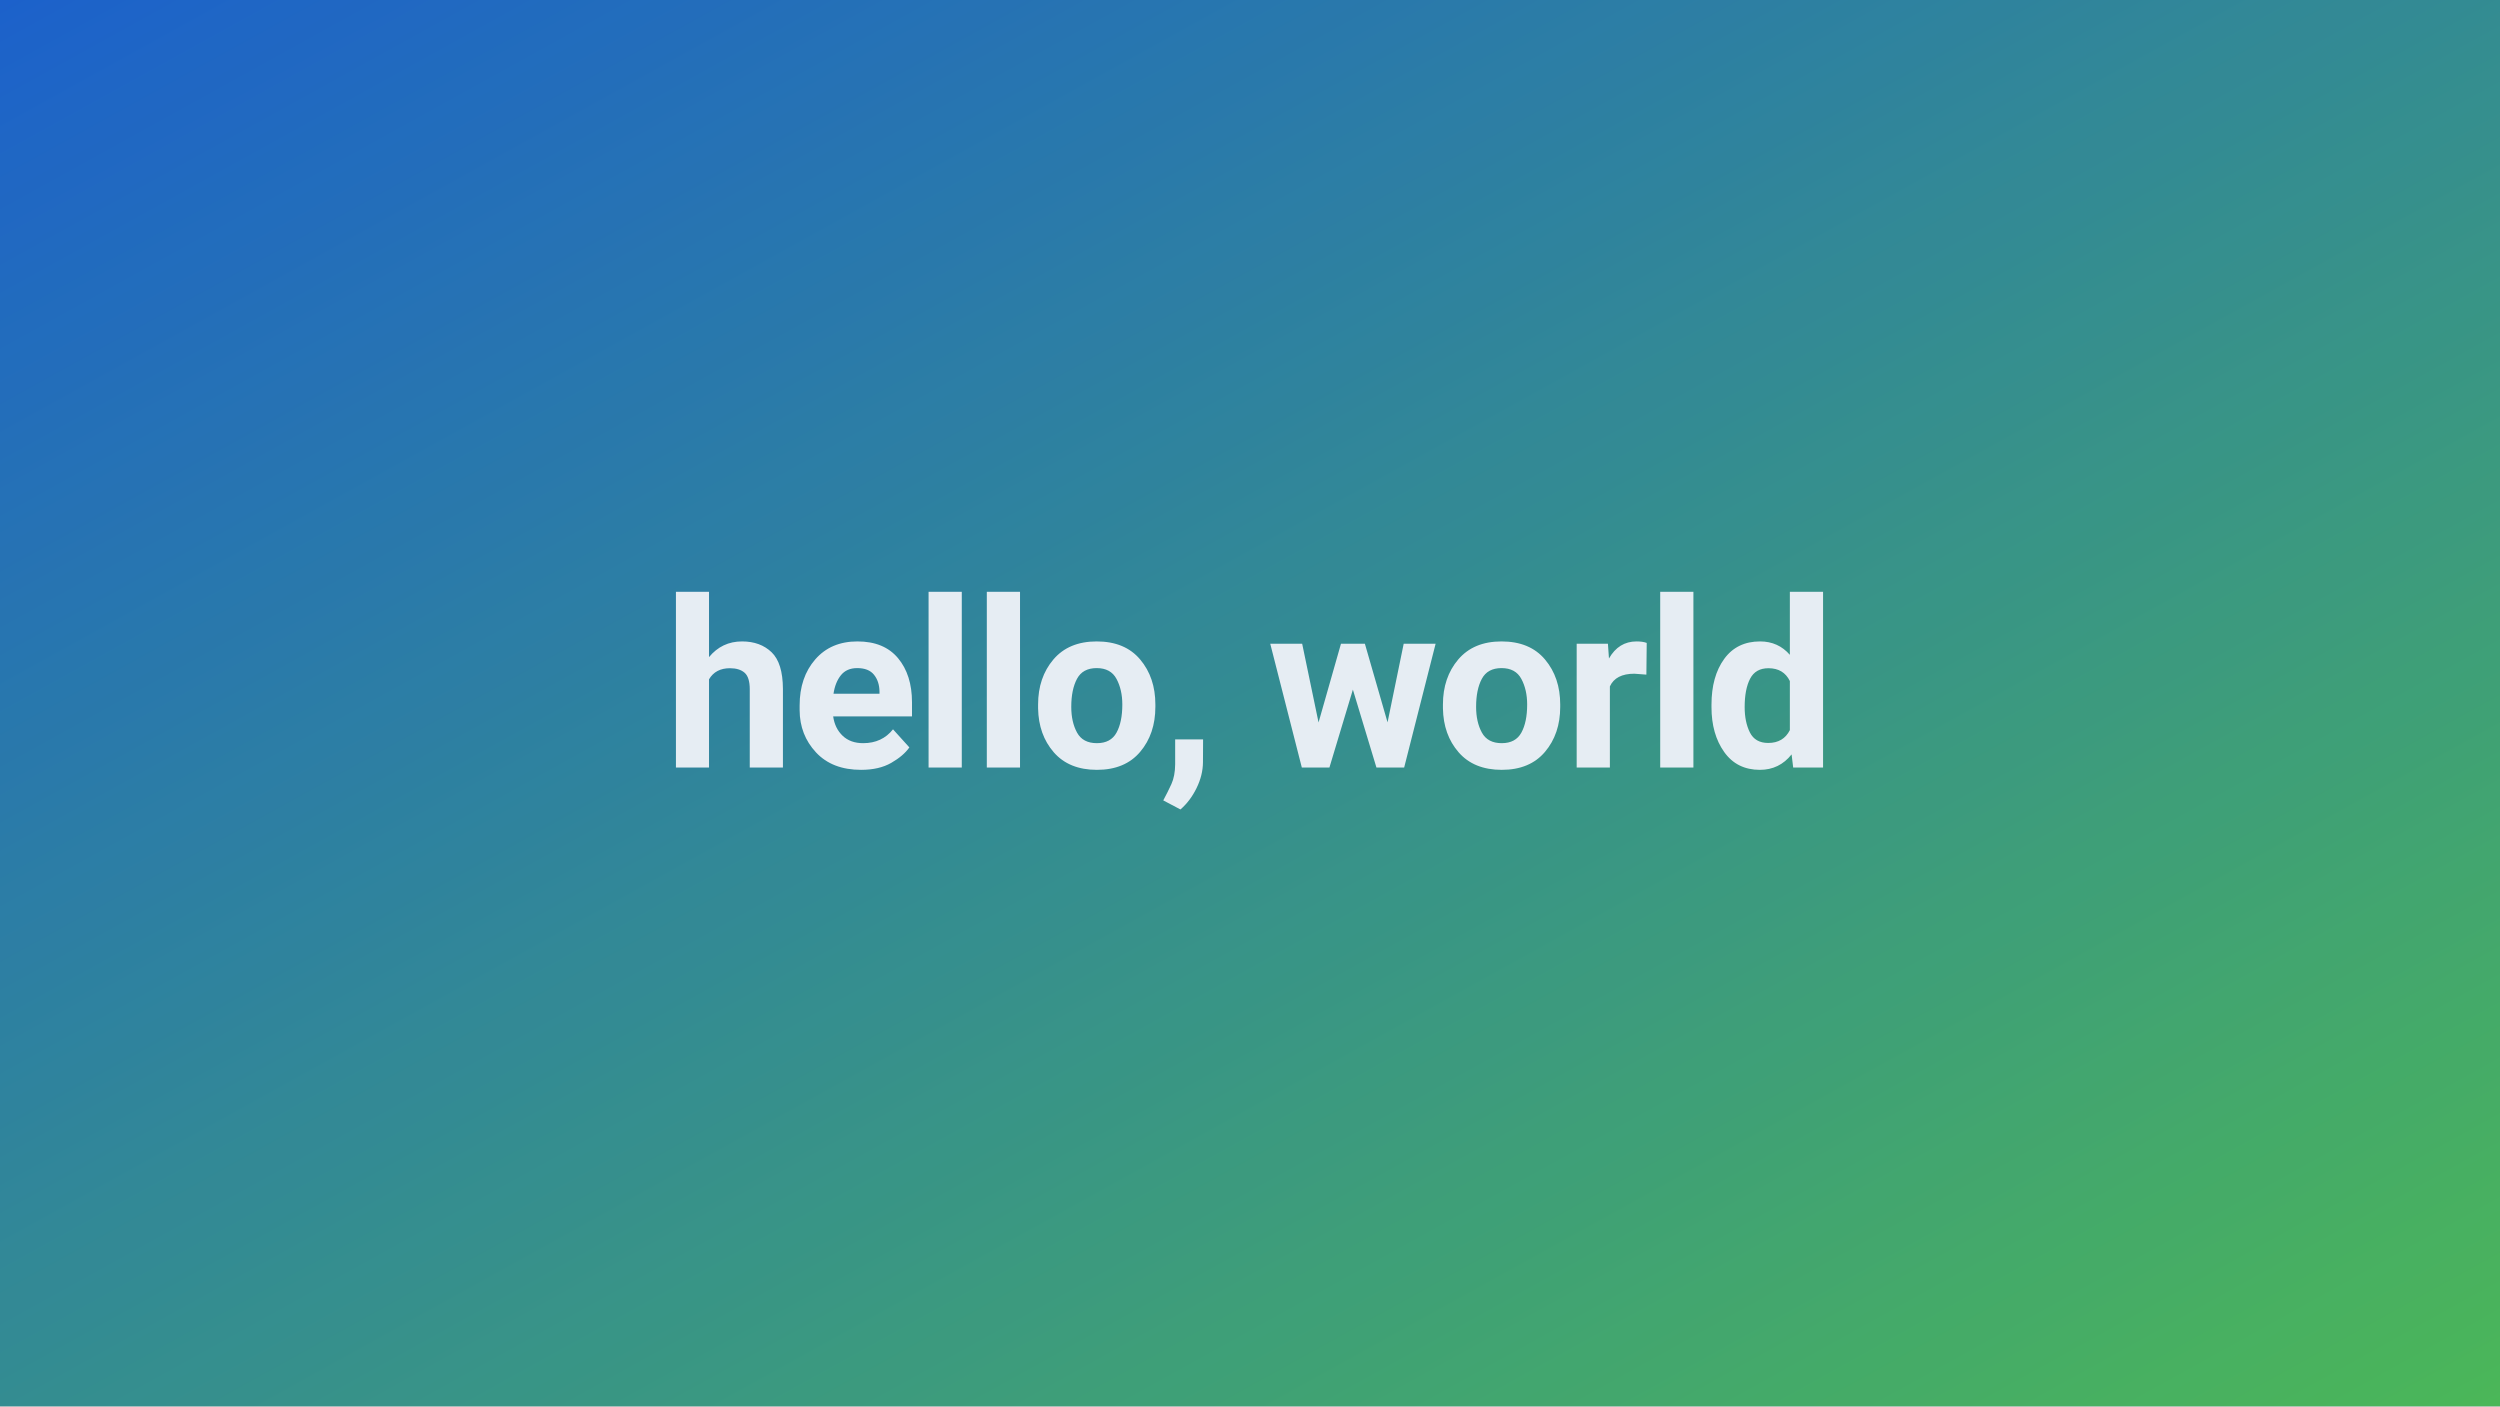
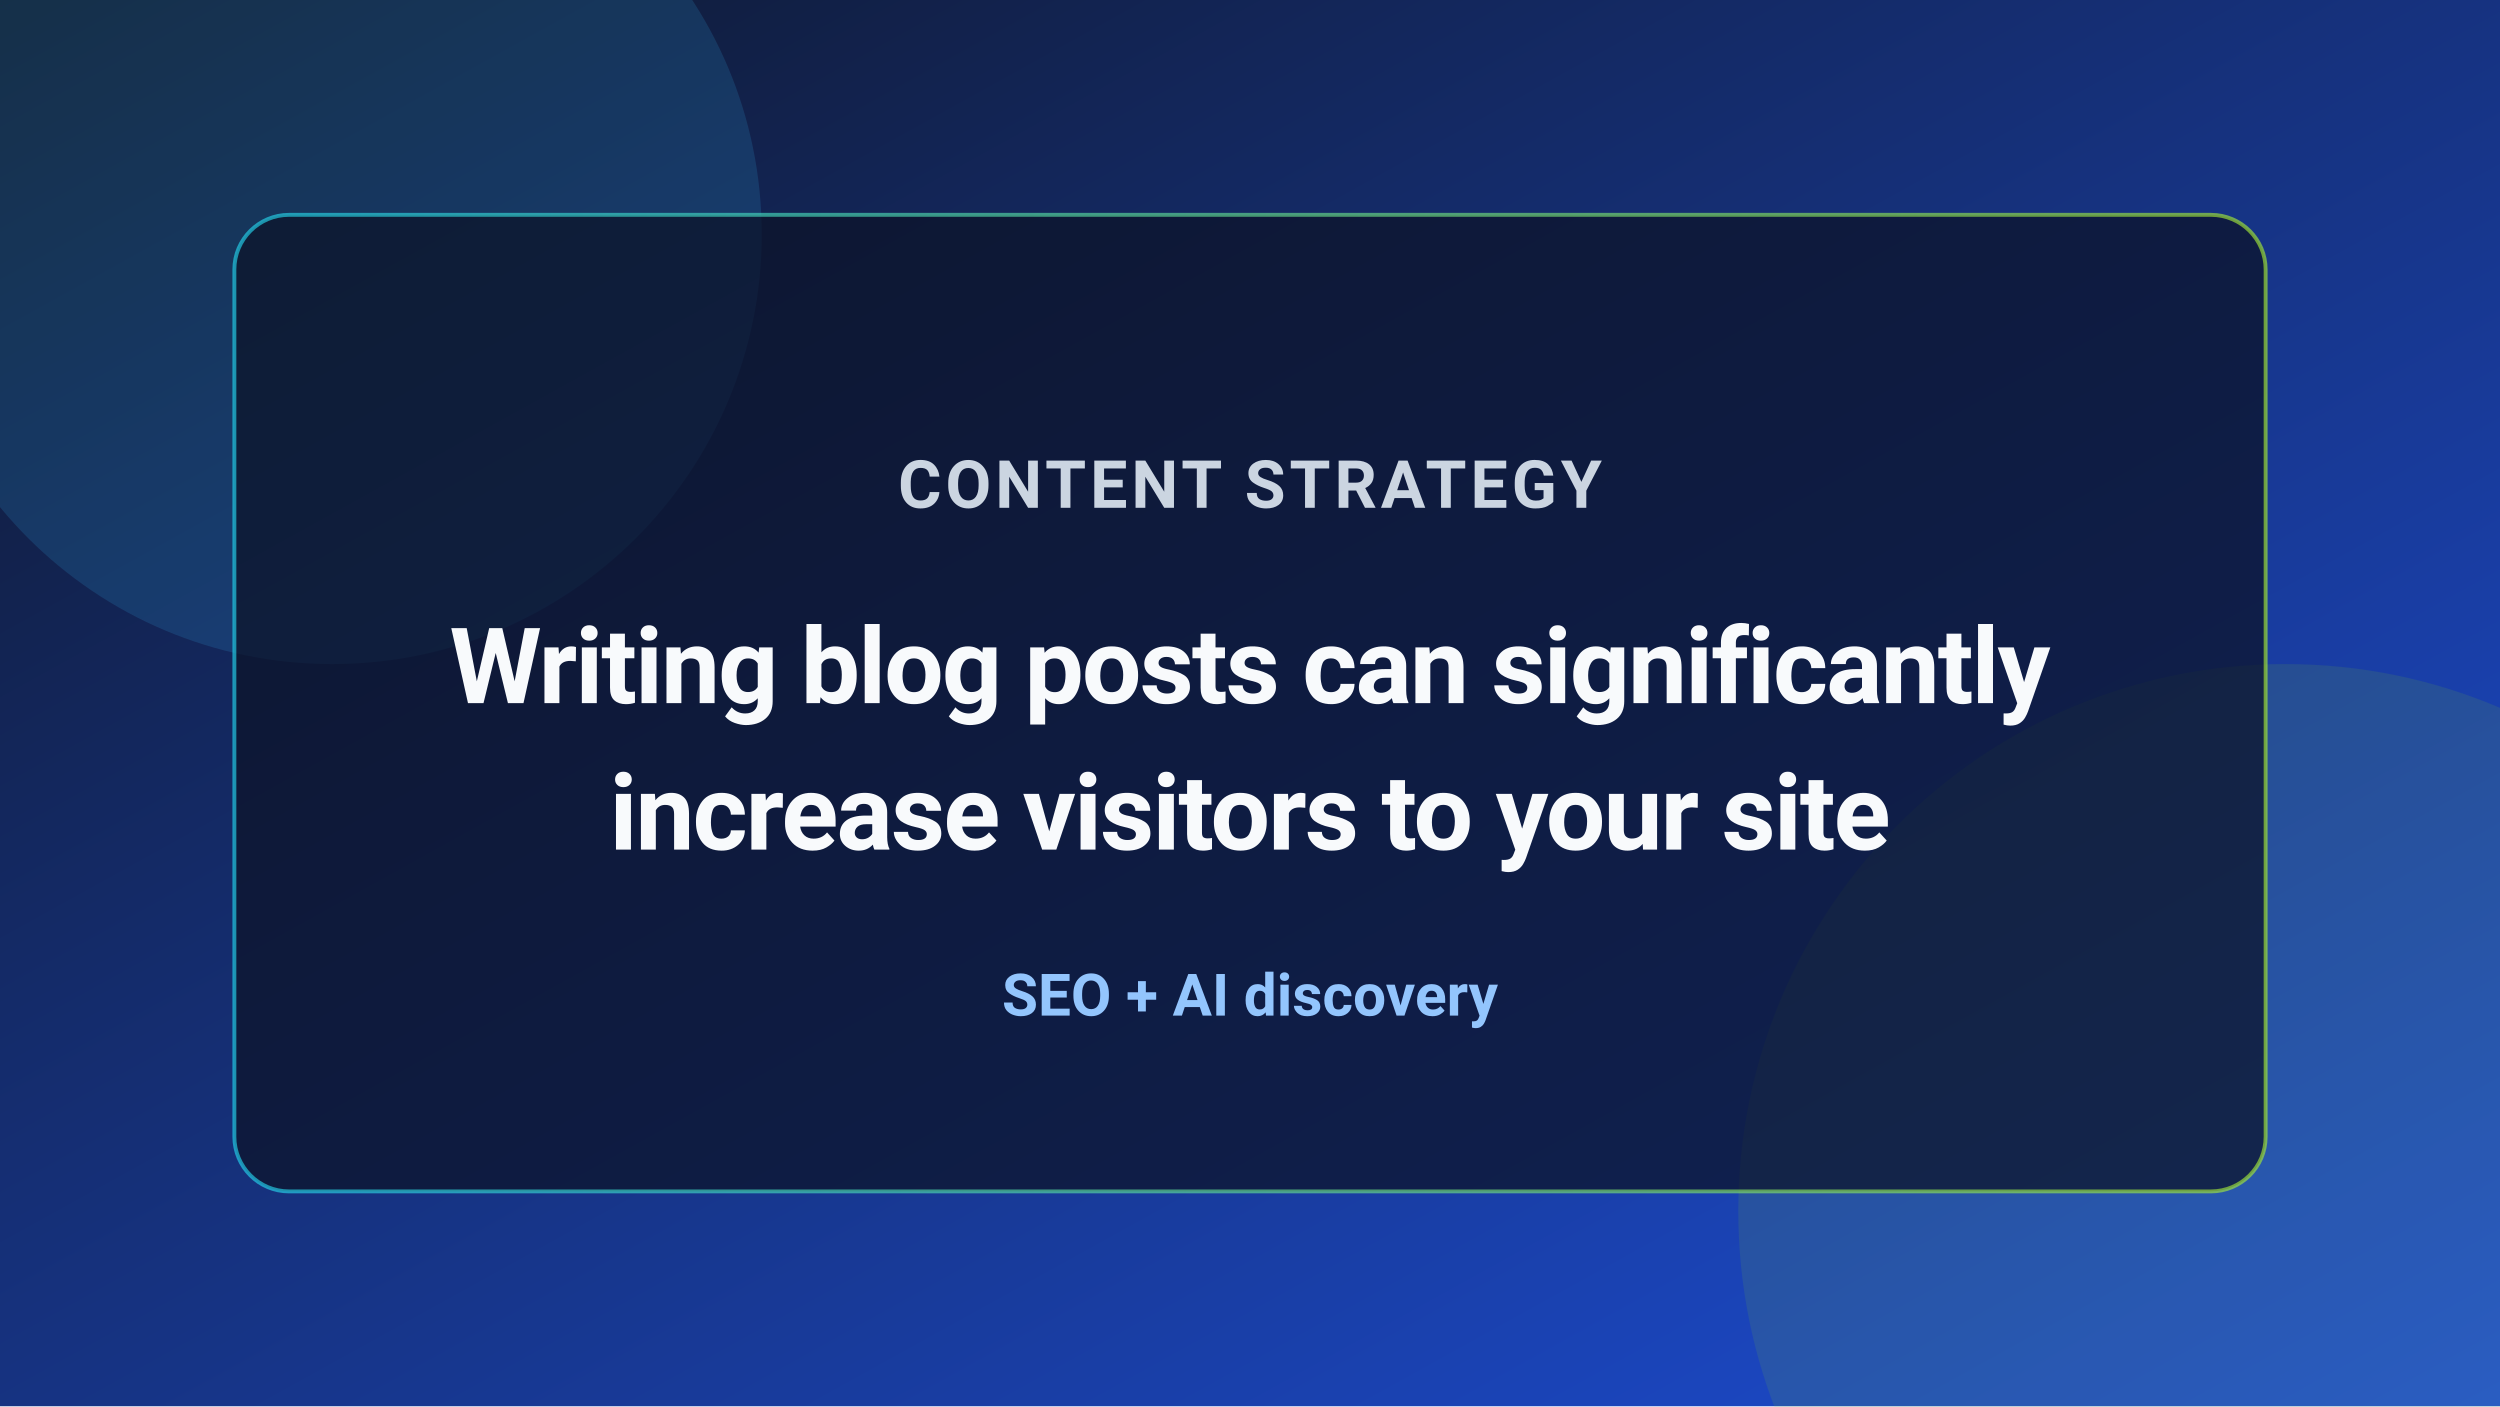
- <svg xmlns="http://www.w3.org/2000/svg" viewBox="0 0 1280 720" role="img" aria-label="Hello, world cover image">
+ <svg xmlns="http://www.w3.org/2000/svg" viewBox="0 0 1280 720" role="img" aria-label="Writing blog posts can significantly increase visitors to your site">
  <defs>
-     <linearGradient id="g" x1="0" y1="0" x2="1" y2="1">
-       <stop offset="0%" stop-color="#1f6feb" />
-       <stop offset="100%" stop-color="#56d364" />
+     <linearGradient id="bg" x1="0" y1="0" x2="1" y2="1">
+       <stop offset="0%" stop-color="#0f172a" />
+       <stop offset="100%" stop-color="#1d4ed8" />
+     </linearGradient>
+     <linearGradient id="accent" x1="0" y1="0" x2="1" y2="0">
+       <stop offset="0%" stop-color="#22d3ee" />
+       <stop offset="100%" stop-color="#a3e635" />
    </linearGradient>
  </defs>
-   <rect width="1280" height="720" fill="#0d1117" />
-   <rect width="1280" height="720" fill="url(#g)" opacity="0.85" />
-   <text x="50%" y="50%" text-anchor="middle" dominant-baseline="middle" fill="#e6edf3" font-family="-apple-system, BlinkMacSystemFont, Segoe UI, Roboto, sans-serif" font-size="120" font-weight="700" letter-spacing="-2">hello, world</text>
+   <rect width="1280" height="720" fill="url(#bg)" />
+   <circle cx="170" cy="120" r="220" fill="#38bdf8" opacity="0.15" />
+   <circle cx="1170" cy="620" r="280" fill="#84cc16" opacity="0.12" />
+   <rect x="120" y="110" width="1040" height="500" rx="28" fill="#0b1227" opacity="0.72" />
+   <rect x="120" y="110" width="1040" height="500" rx="28" fill="none" stroke="url(#accent)" stroke-width="2" opacity="0.65" />
+   <text x="640" y="260" text-anchor="middle" fill="#cbd5e1" font-family="-apple-system, BlinkMacSystemFont, Segoe UI, Roboto, sans-serif" font-size="34" font-weight="600" letter-spacing="2">CONTENT STRATEGY</text>
+   <text x="640" y="360" text-anchor="middle" fill="#f8fafc" font-family="-apple-system, BlinkMacSystemFont, Segoe UI, Roboto, sans-serif" font-size="54" font-weight="760" letter-spacing="-1">Writing blog posts can significantly</text>
+   <text x="640" y="435" text-anchor="middle" fill="#f8fafc" font-family="-apple-system, BlinkMacSystemFont, Segoe UI, Roboto, sans-serif" font-size="54" font-weight="760" letter-spacing="-1">increase visitors to your site</text>
+   <text x="640" y="520" text-anchor="middle" fill="#93c5fd" font-family="-apple-system, BlinkMacSystemFont, Segoe UI, Roboto, sans-serif" font-size="30" font-weight="600">SEO + AI discovery</text>
</svg>
